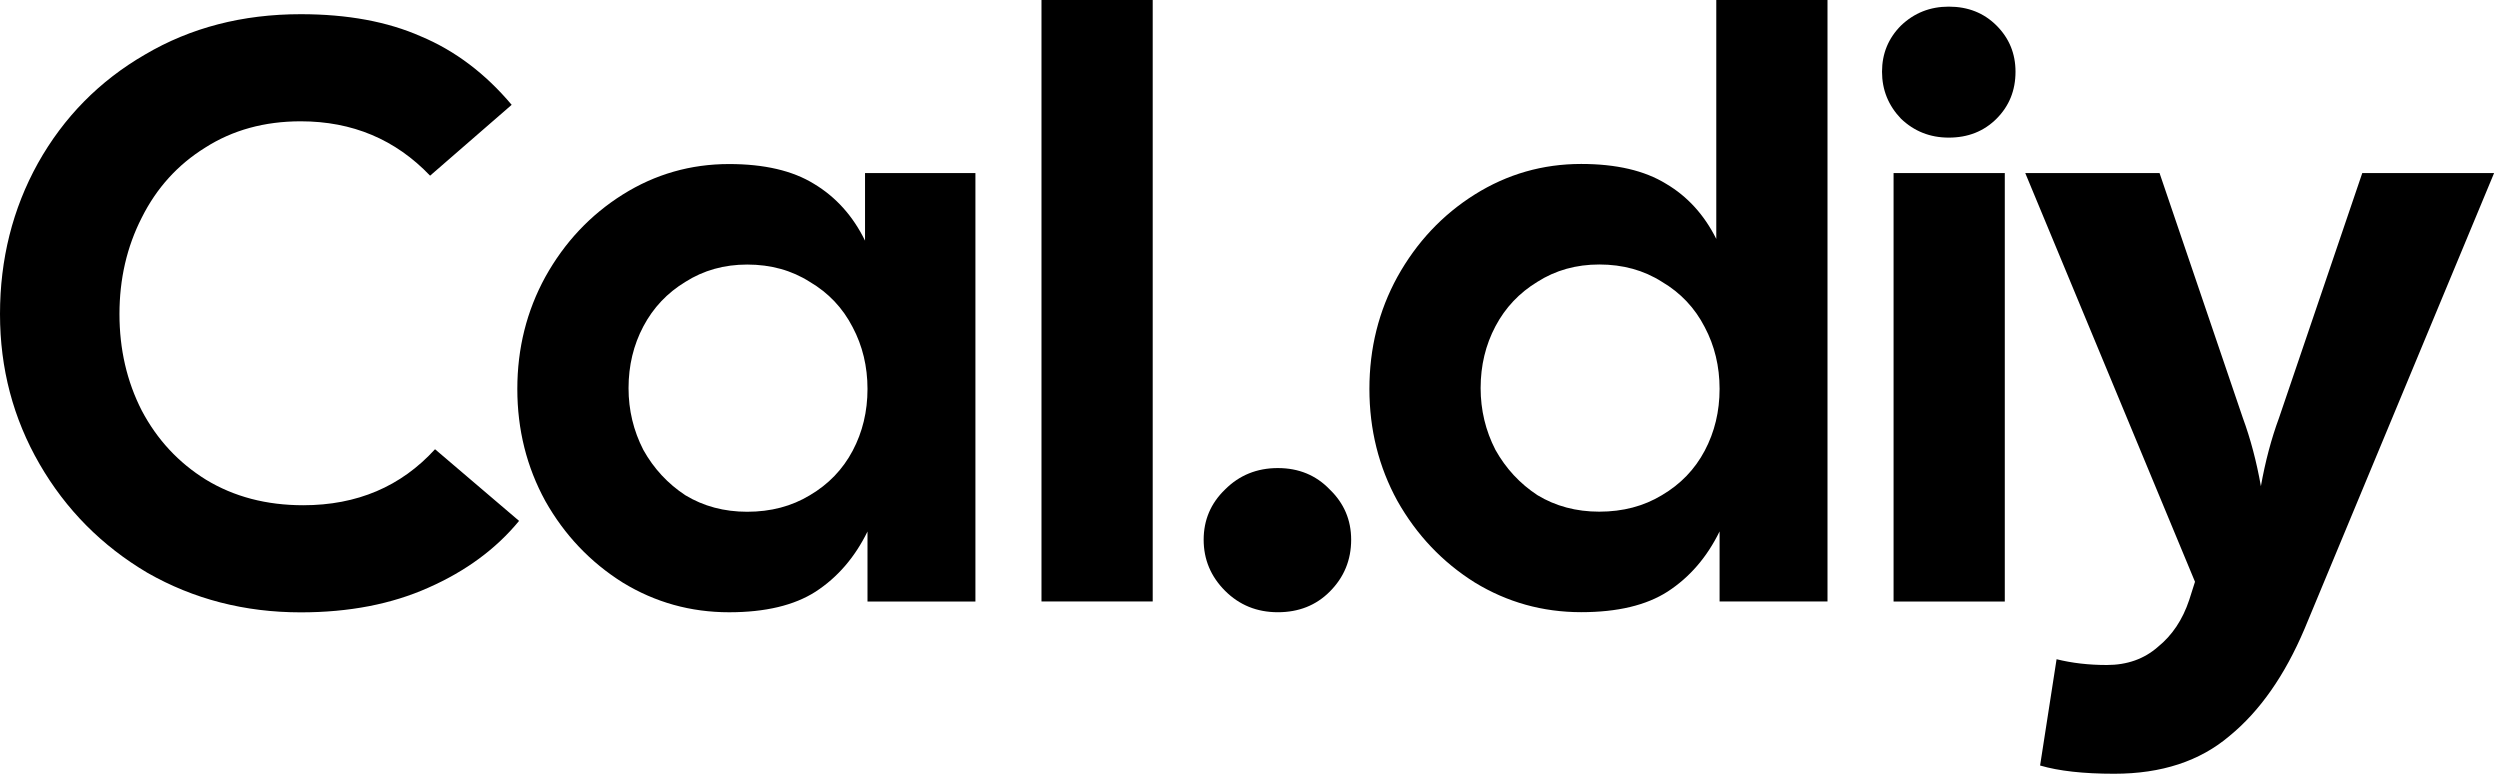
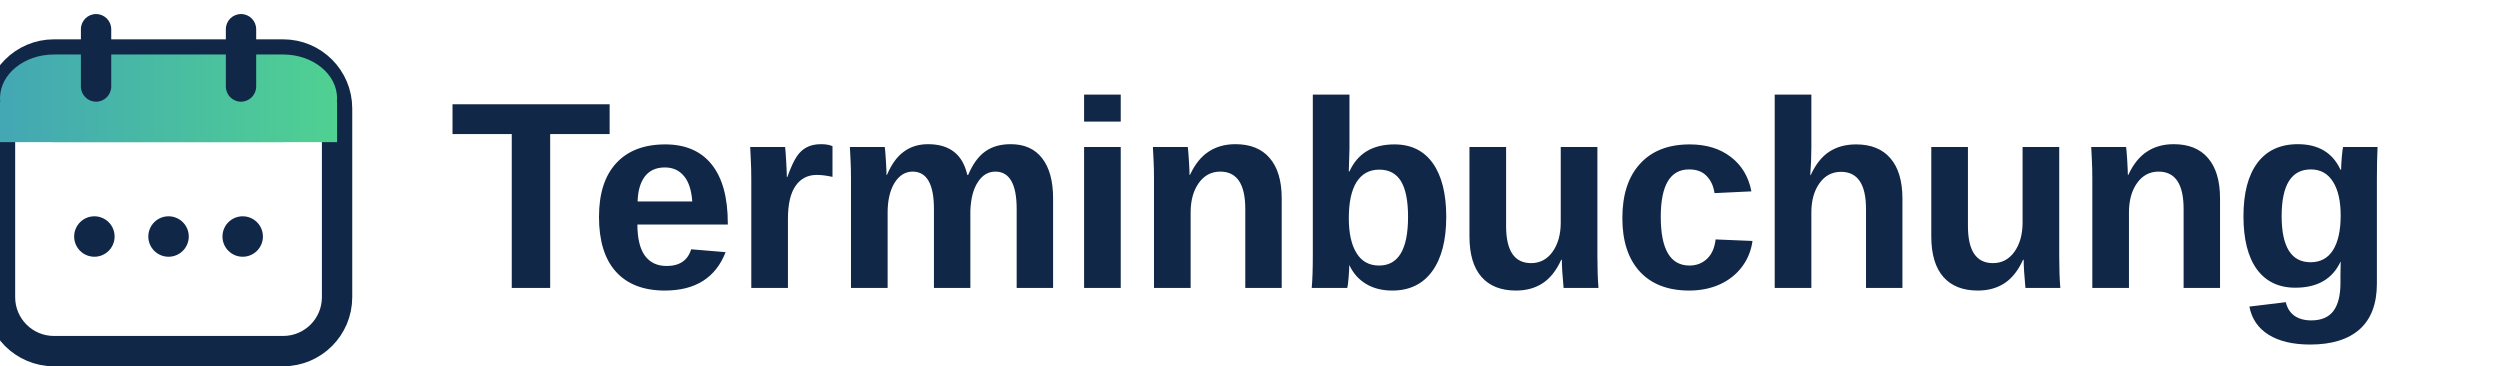
- <svg xmlns="http://www.w3.org/2000/svg" width="84" height="26" viewBox="0 0 84 26" fill="none">
-   <path d="M71.039 25.998C70.005 25.998 69.175 25.906 68.547 25.721L69.101 22.15C69.618 22.279 70.18 22.344 70.79 22.344C71.472 22.344 72.045 22.141 72.506 21.735C72.986 21.347 73.337 20.821 73.558 20.157L73.752 19.548L68.049 5.816H72.561L75.358 14.039C75.616 14.74 75.819 15.506 75.966 16.336C76.114 15.506 76.317 14.74 76.576 14.039L79.372 5.816H83.801L77.434 21.126C76.769 22.695 75.93 23.894 74.915 24.725C73.918 25.574 72.626 25.998 71.039 25.998Z" fill="#000000" />
-   <path d="M63.624 5.815H67.361V20.211H63.624V5.815ZM63.236 2.41C63.236 1.801 63.449 1.284 63.873 0.859C64.316 0.435 64.851 0.223 65.479 0.223C66.125 0.223 66.66 0.435 67.084 0.859C67.509 1.284 67.721 1.801 67.721 2.41C67.721 3.037 67.509 3.563 67.084 3.988C66.66 4.412 66.125 4.624 65.479 4.624C64.851 4.624 64.316 4.412 63.873 3.988C63.449 3.545 63.236 3.019 63.236 2.41Z" fill="#000000" />
-   <path d="M53.127 20.569C51.835 20.569 50.644 20.237 49.555 19.573C48.466 18.89 47.599 17.976 46.953 16.832C46.325 15.688 46.012 14.433 46.012 13.067C46.012 11.701 46.325 10.446 46.953 9.302C47.599 8.139 48.466 7.216 49.555 6.533C50.644 5.851 51.835 5.509 53.127 5.509C54.308 5.509 55.258 5.731 55.978 6.174C56.698 6.598 57.261 7.216 57.667 8.028V0H61.404V20.209H57.778V17.856C57.353 18.724 56.772 19.397 56.033 19.877C55.314 20.339 54.345 20.569 53.127 20.569ZM49.749 13.039C49.749 13.777 49.915 14.47 50.247 15.116C50.598 15.743 51.069 16.251 51.659 16.638C52.268 17.007 52.961 17.192 53.736 17.192C54.529 17.192 55.231 17.007 55.84 16.638C56.467 16.269 56.947 15.771 57.279 15.143C57.611 14.516 57.778 13.824 57.778 13.067C57.778 12.31 57.611 11.618 57.279 10.991C56.947 10.345 56.467 9.837 55.84 9.468C55.231 9.08 54.529 8.887 53.736 8.887C52.961 8.887 52.268 9.08 51.659 9.468C51.05 9.837 50.58 10.335 50.247 10.963C49.915 11.591 49.749 12.283 49.749 13.039Z" fill="#000000" />
-   <path d="M42.935 20.571C42.234 20.571 41.643 20.331 41.163 19.852C40.683 19.372 40.443 18.799 40.443 18.135C40.443 17.471 40.683 16.908 41.163 16.446C41.643 15.966 42.234 15.727 42.935 15.727C43.636 15.727 44.218 15.966 44.679 16.446C45.159 16.908 45.399 17.471 45.399 18.135C45.399 18.818 45.159 19.399 44.679 19.879C44.218 20.341 43.636 20.571 42.935 20.571Z" fill="#000000" />
-   <path d="M34.994 0H38.731V20.209H34.994V0Z" fill="#000000" />
-   <path d="M24.497 20.572C23.205 20.572 22.014 20.24 20.925 19.575C19.837 18.892 18.969 17.979 18.323 16.835C17.696 15.69 17.382 14.435 17.382 13.069C17.382 11.704 17.696 10.449 18.323 9.304C18.969 8.142 19.837 7.219 20.925 6.536C22.014 5.853 23.205 5.512 24.497 5.512C25.678 5.512 26.628 5.733 27.348 6.176C28.086 6.619 28.659 7.256 29.065 8.086V5.816H32.774V20.212H29.148V17.859C28.723 18.726 28.142 19.4 27.404 19.88C26.684 20.341 25.715 20.572 24.497 20.572ZM21.119 13.042C21.119 13.78 21.285 14.472 21.617 15.118C21.968 15.746 22.439 16.253 23.029 16.641C23.639 17.01 24.331 17.195 25.106 17.195C25.899 17.195 26.601 17.01 27.21 16.641C27.837 16.272 28.317 15.773 28.649 15.146C28.982 14.518 29.148 13.826 29.148 13.069C29.148 12.313 28.982 11.621 28.649 10.993C28.317 10.347 27.837 9.84 27.21 9.471C26.601 9.083 25.899 8.889 25.106 8.889C24.331 8.889 23.639 9.083 23.029 9.471C22.42 9.84 21.95 10.338 21.617 10.966C21.285 11.593 21.119 12.285 21.119 13.042Z" fill="#000000" />
-   <path d="M10.105 20.575C8.222 20.575 6.506 20.132 4.955 19.247C3.424 18.342 2.215 17.124 1.329 15.592C0.443 14.06 0 12.381 0 10.554C0 8.708 0.424 7.019 1.273 5.487C2.141 3.937 3.341 2.719 4.872 1.833C6.404 0.929 8.148 0.477 10.105 0.477C11.674 0.477 13.021 0.726 14.147 1.224C15.291 1.704 16.306 2.47 17.192 3.522L14.451 5.903C13.288 4.685 11.84 4.076 10.105 4.076C8.887 4.076 7.816 4.371 6.893 4.961C5.971 5.534 5.26 6.318 4.762 7.315C4.263 8.293 4.014 9.372 4.014 10.554C4.014 11.735 4.263 12.815 4.762 13.793C5.278 14.771 5.998 15.546 6.921 16.118C7.862 16.69 8.951 16.976 10.188 16.976C11.996 16.976 13.473 16.349 14.617 15.094L17.441 17.502C16.666 18.444 15.651 19.191 14.396 19.745C13.159 20.299 11.729 20.575 10.105 20.575Z" fill="#000000" />
+ <svg xmlns="http://www.w3.org/2000/svg" width="178" height="26" viewBox="0 0 178 26" fill="none">
+   <defs>
+     <linearGradient id="wm" x1="0" x2="1" y1="0" y2="0">
+       <stop offset="0" stop-color="#43A7B4" />
+       <stop offset="1" stop-color="#4FD191" />
+     </linearGradient>
+   </defs>
+   <rect x="0" y="3.88" width="24" height="21.12" rx="3.84" fill="none" stroke="#102747" stroke-width="2.16" />
+   <rect x="0" y="3.88" width="24" height="6.24" rx="3.84" fill="url(#wm)" />
+   <rect x="0" y="7.24" width="24" height="2.88" fill="url(#wm)" />
+   <rect x="5.76" y="1" width="2.16" height="6.24" rx="1.08" fill="#102747" />
+   <rect x="16.08" y="1" width="2.16" height="6.24" rx="1.08" fill="#102747" />
+   <circle cx="6.72" cy="16.84" r="1.44" fill="#102747" />
+   <circle cx="12.0" cy="16.84" r="1.44" fill="#102747" />
+   <circle cx="17.28" cy="16.84" r="1.44" fill="#102747" />
+   <text x="32" y="20.5" font-family="Montserrat, Segoe UI, Arial, sans-serif" font-weight="700" font-size="19" letter-spacing="-0.3" fill="#102747">Terminbuchung</text>
</svg>
